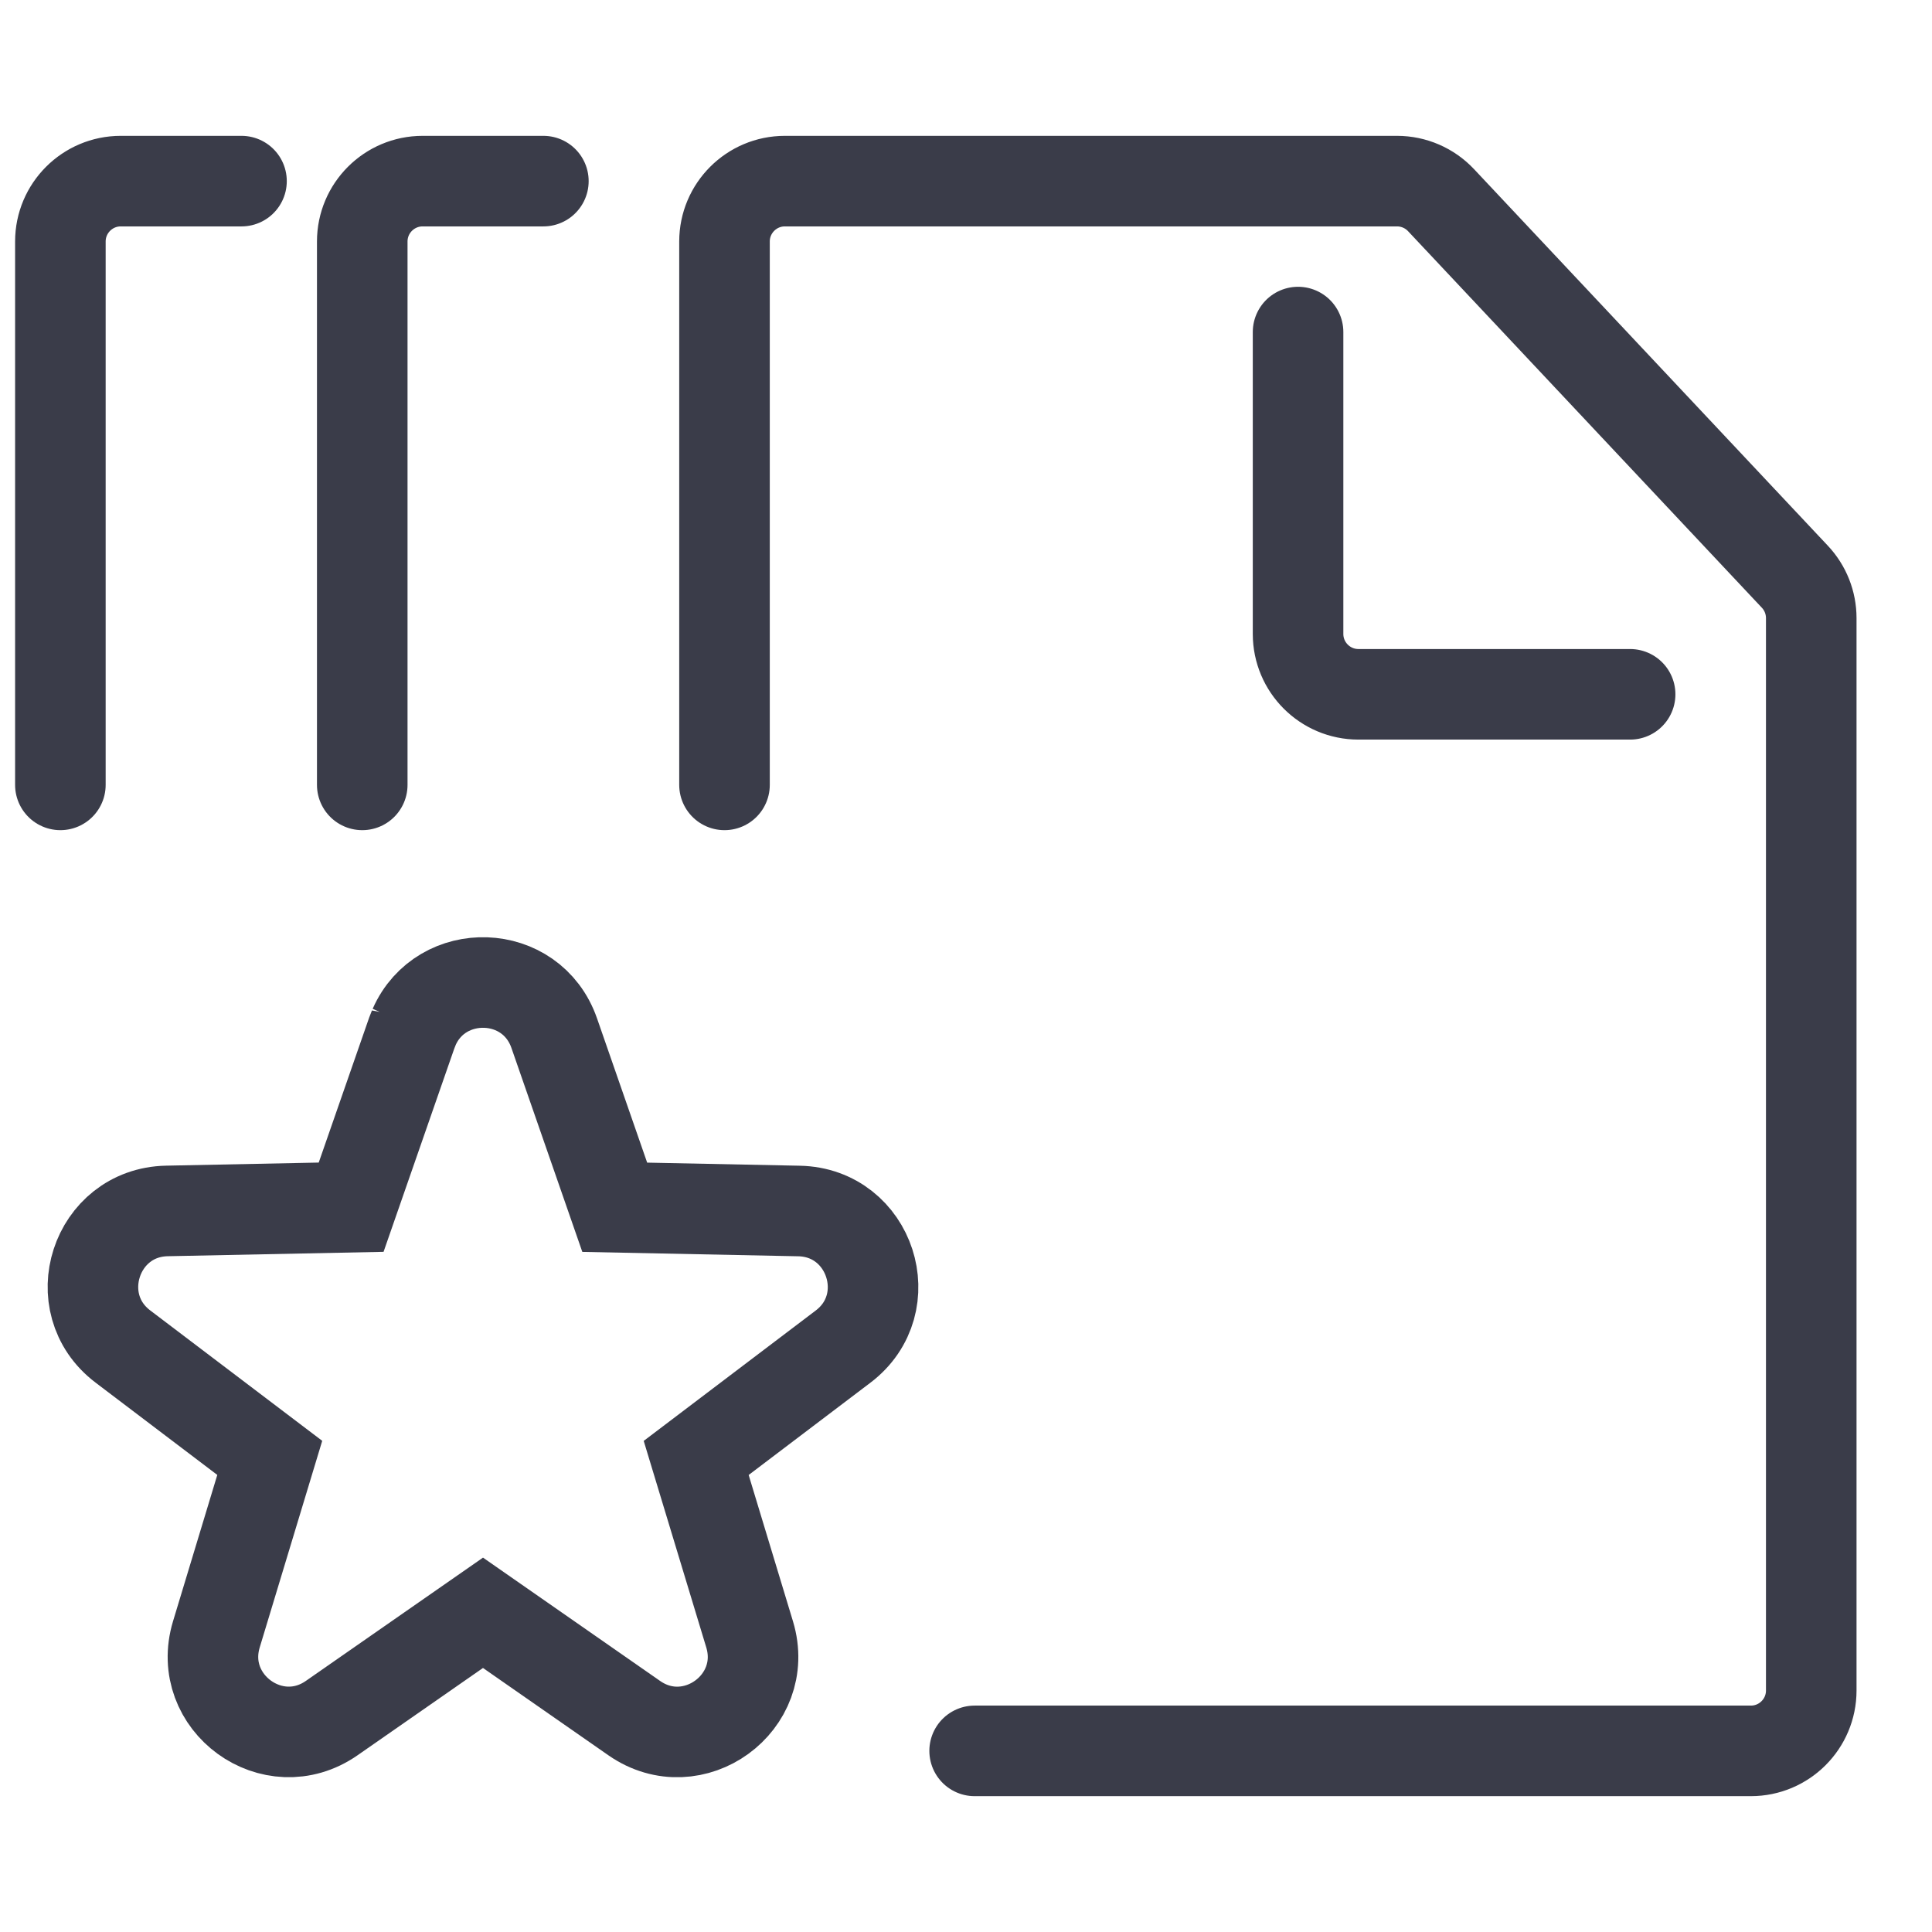
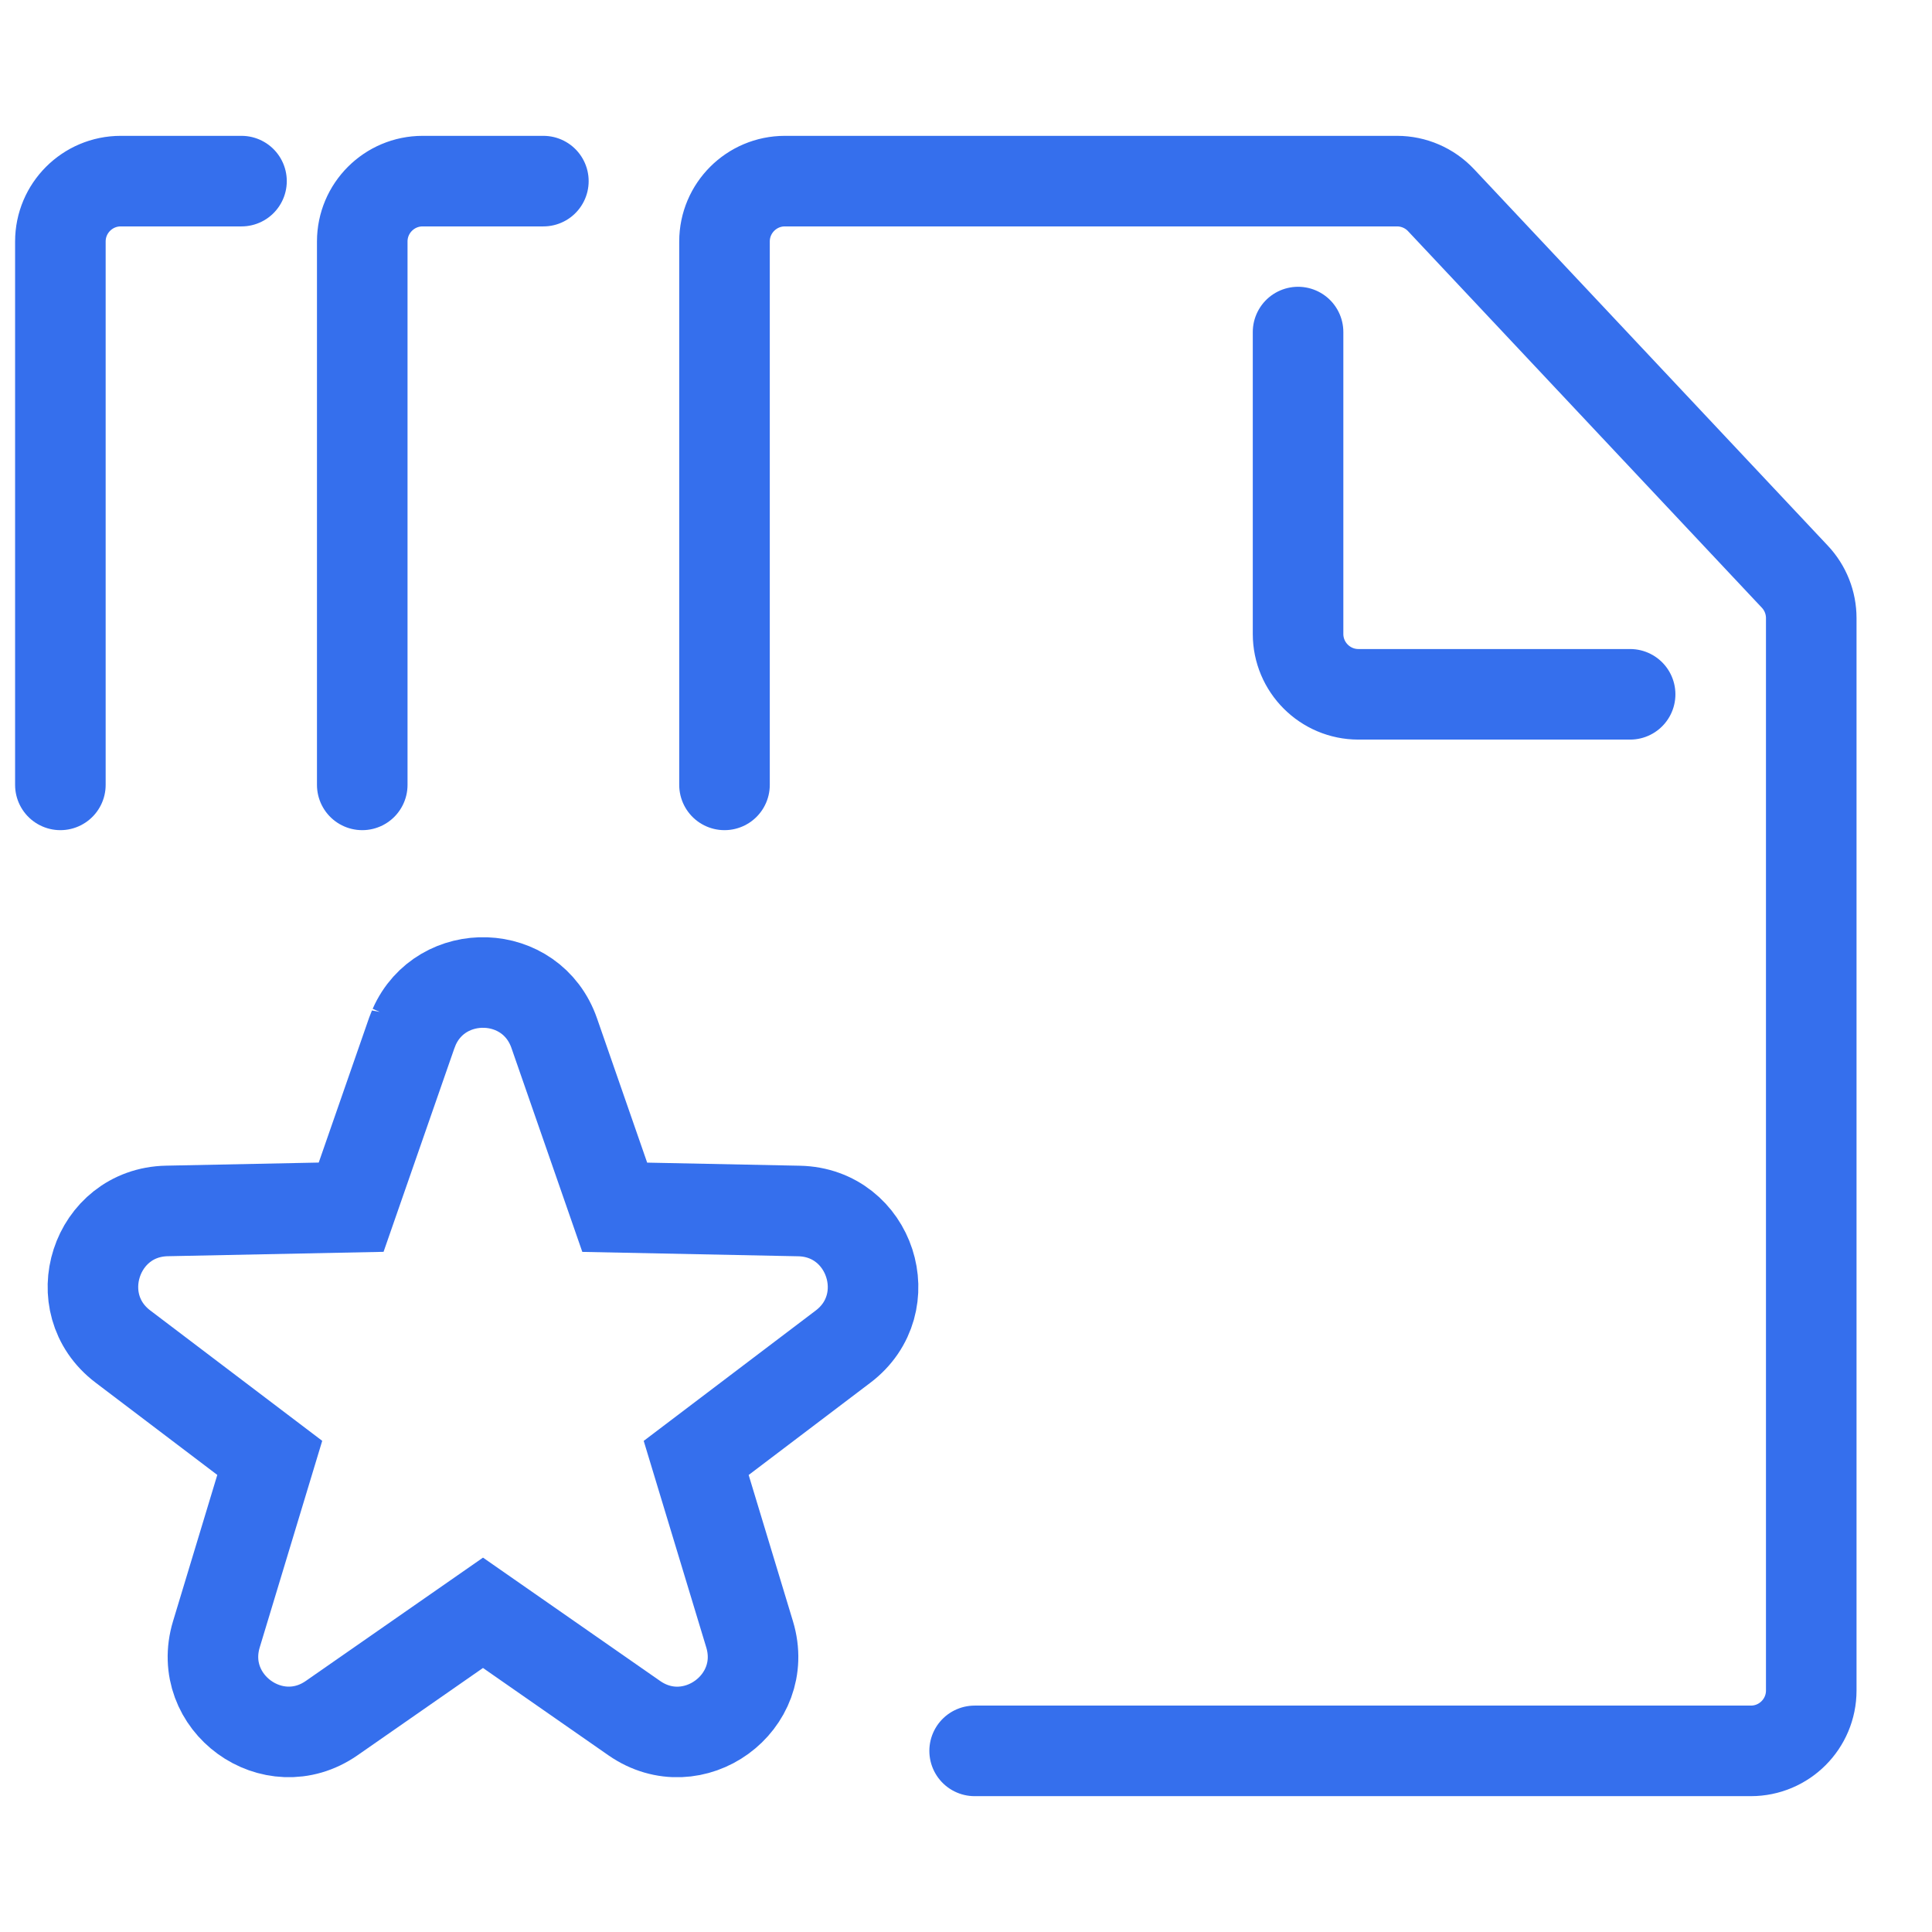
<svg xmlns="http://www.w3.org/2000/svg" width="32" height="32" viewBox="0 0 32 32" fill="none">
-   <path d="M12 13V4c0-.552.448-1 1-1h10.139c.276 0 .54.114.729.315l5.861 6.238c.174.185.271.43.271.685V28c0 .552-.448 1-1 1H16.143M6 13V4c0-.552.448-1 1-1h2M1 13V4c0-.552.448-1 1-1h2" stroke="#3A3C49" stroke-width="1.5" stroke-linecap="round" />
-   <path d="M21.5 5.5v5c0 .552.448 1 1 1H27" stroke="#3A3C49" stroke-width="1.5" stroke-linecap="round" />
-   <path d="M6.859 17.011c.447-1.016 1.944-.983 2.321.102l1.002 2.883 3.052.062c1.185.024 1.674 1.53.73 2.246l-2.433 1.844.885 2.922c.343 1.134-.937 2.064-1.91 1.388L8 26.713 5.494 28.457c-.973.677-2.253-.254-1.91-1.388l.884-2.922-2.432-1.844c-.944-.716-.455-2.222.729-2.246l3.051-.062 1.003-2.883.04-.102Z" stroke="#3A3C49" stroke-width="1.5" />
+   <path d="M12 13V4c0-.552.448-1 1-1h10.139c.276 0 .54.114.729.315l5.861 6.238c.174.185.271.43.271.685V28c0 .552-.448 1-1 1H16.143M6 13V4c0-.552.448-1 1-1h2M1 13V4c0-.552.448-1 1-1h2" stroke="#356FED" stroke-width="1.5" stroke-linecap="round" />
+   <path d="M21.5 5.5v5c0 .552.448 1 1 1H27" stroke="#356FED" stroke-width="1.5" stroke-linecap="round" />
+   <path d="M6.859 17.011c.447-1.016 1.944-.983 2.321.102l1.002 2.883 3.052.062c1.185.024 1.674 1.53.73 2.246l-2.433 1.844.885 2.922c.343 1.134-.937 2.064-1.91 1.388L8 26.713 5.494 28.457c-.973.677-2.253-.254-1.91-1.388l.884-2.922-2.432-1.844c-.944-.716-.455-2.222.729-2.246l3.051-.062 1.003-2.883.04-.102Z" stroke="#356FED" stroke-width="1.5" />
</svg>
